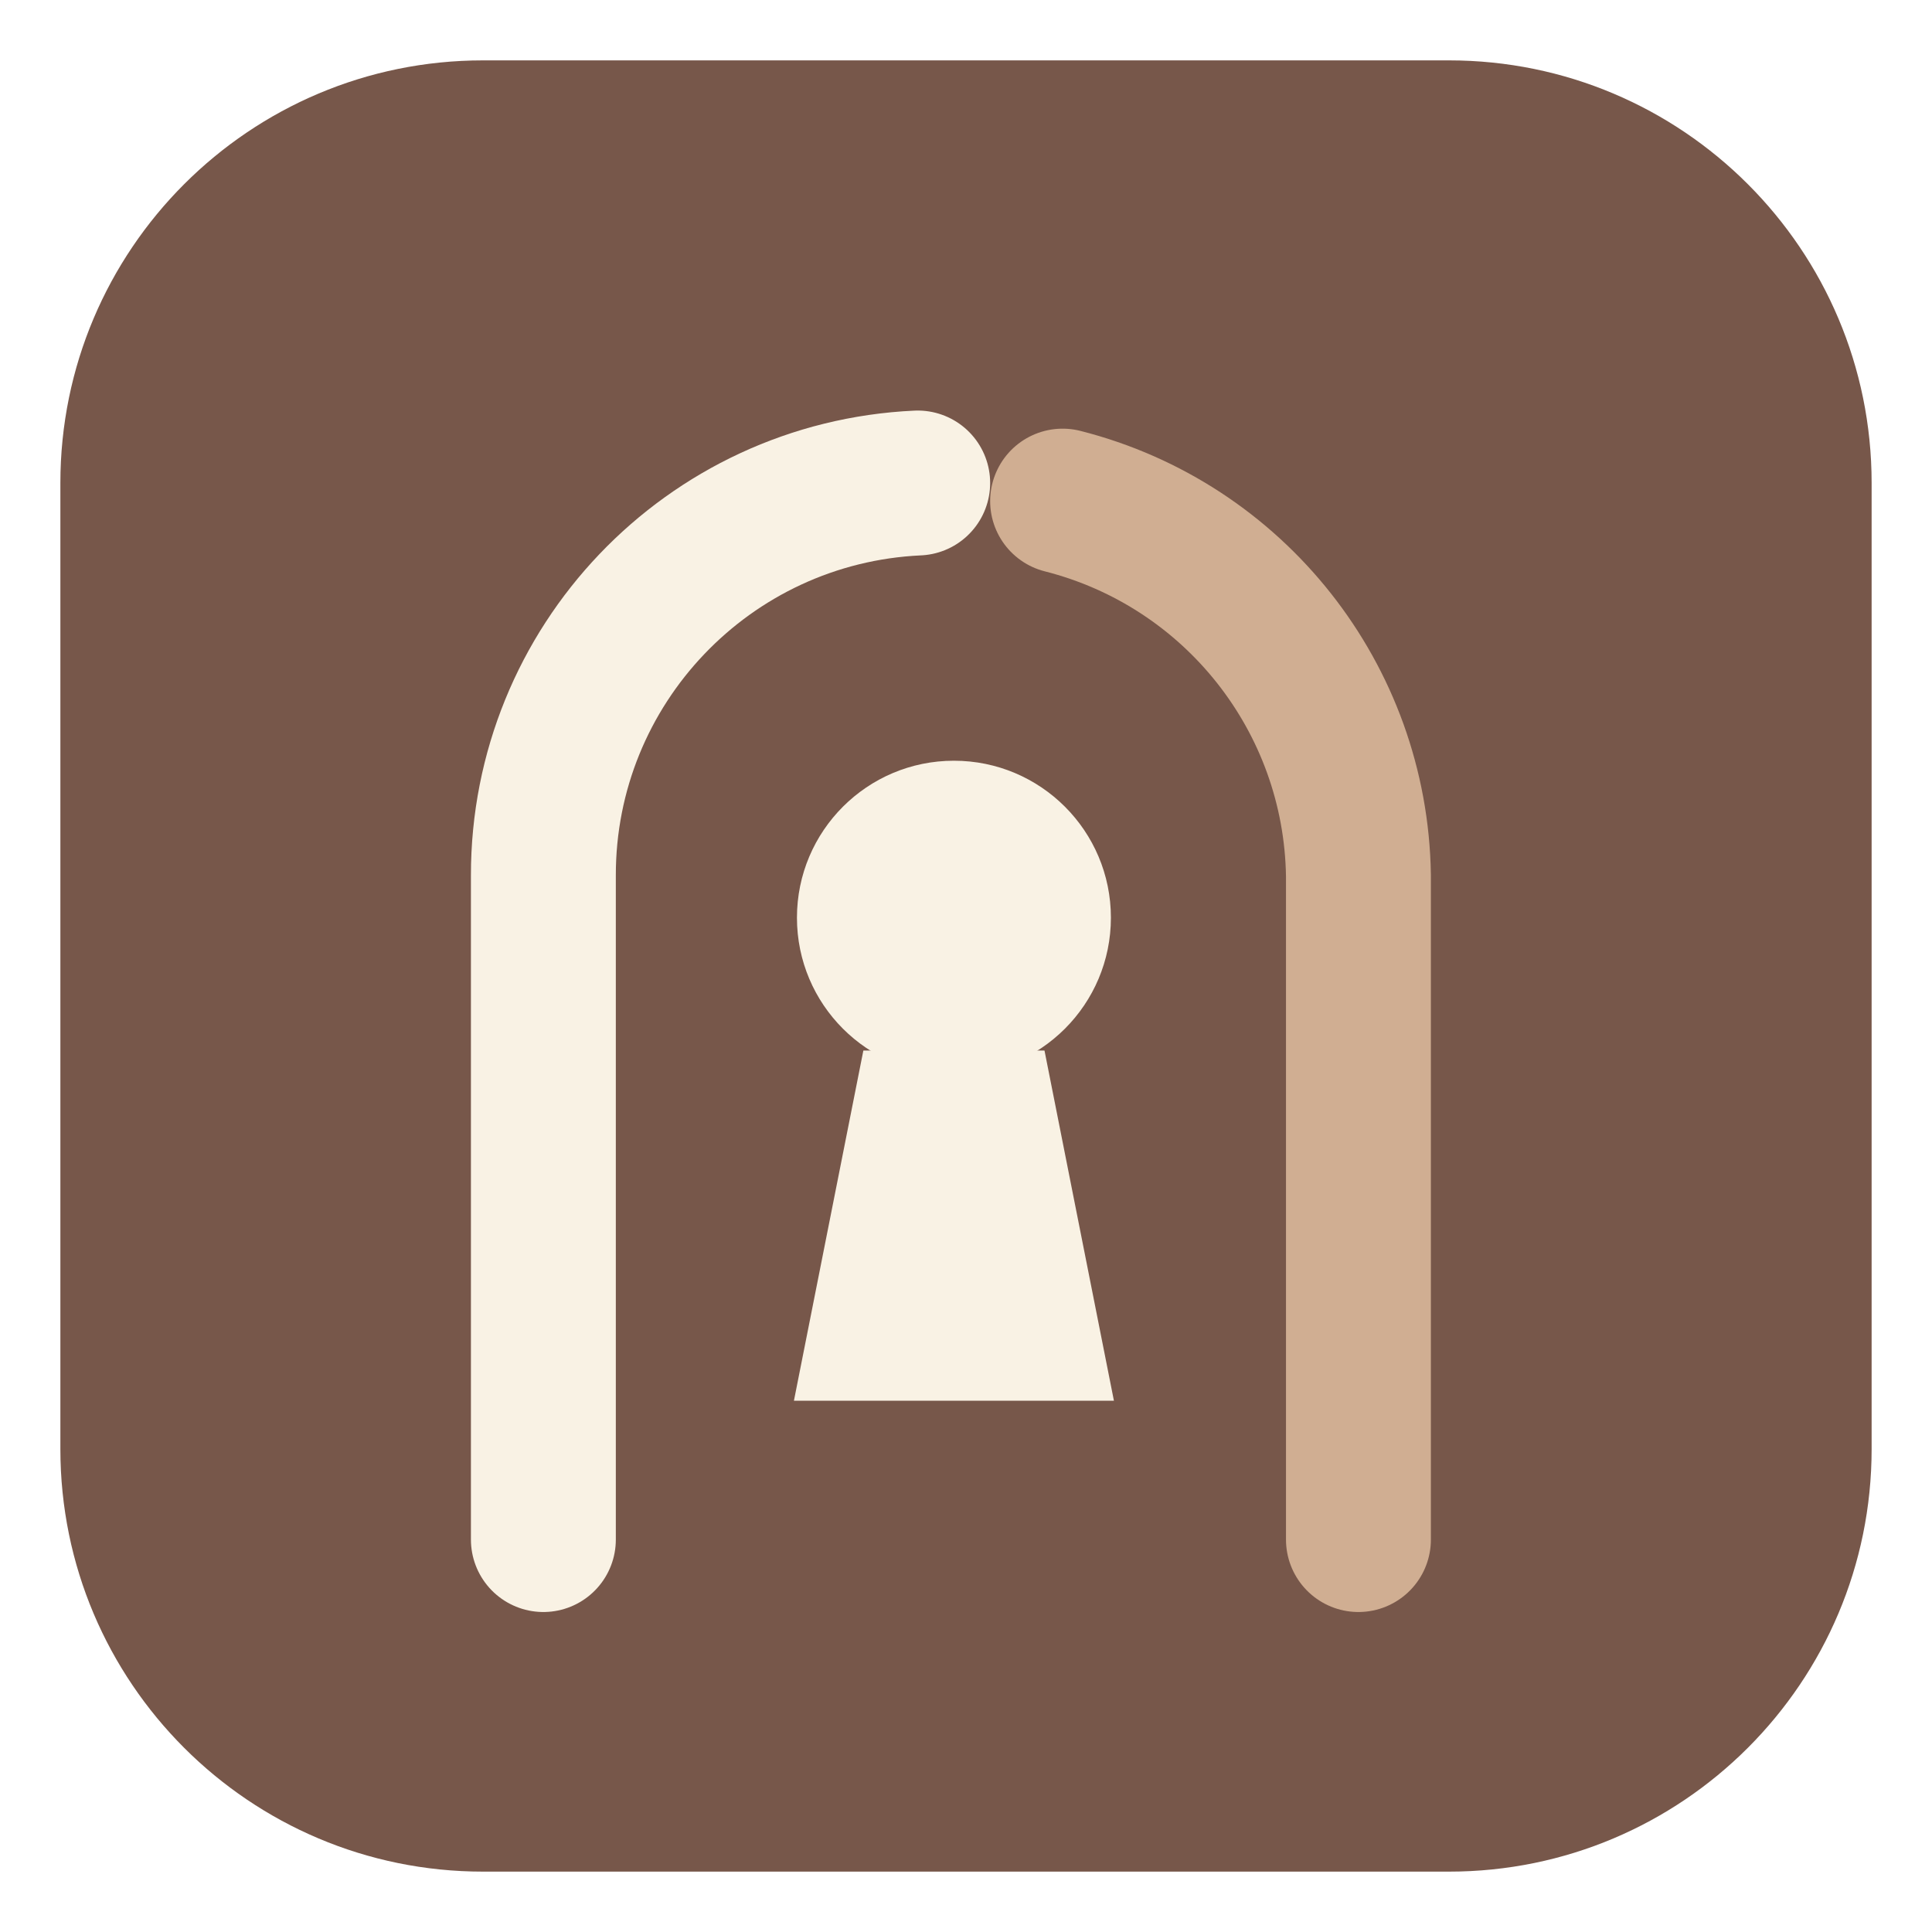
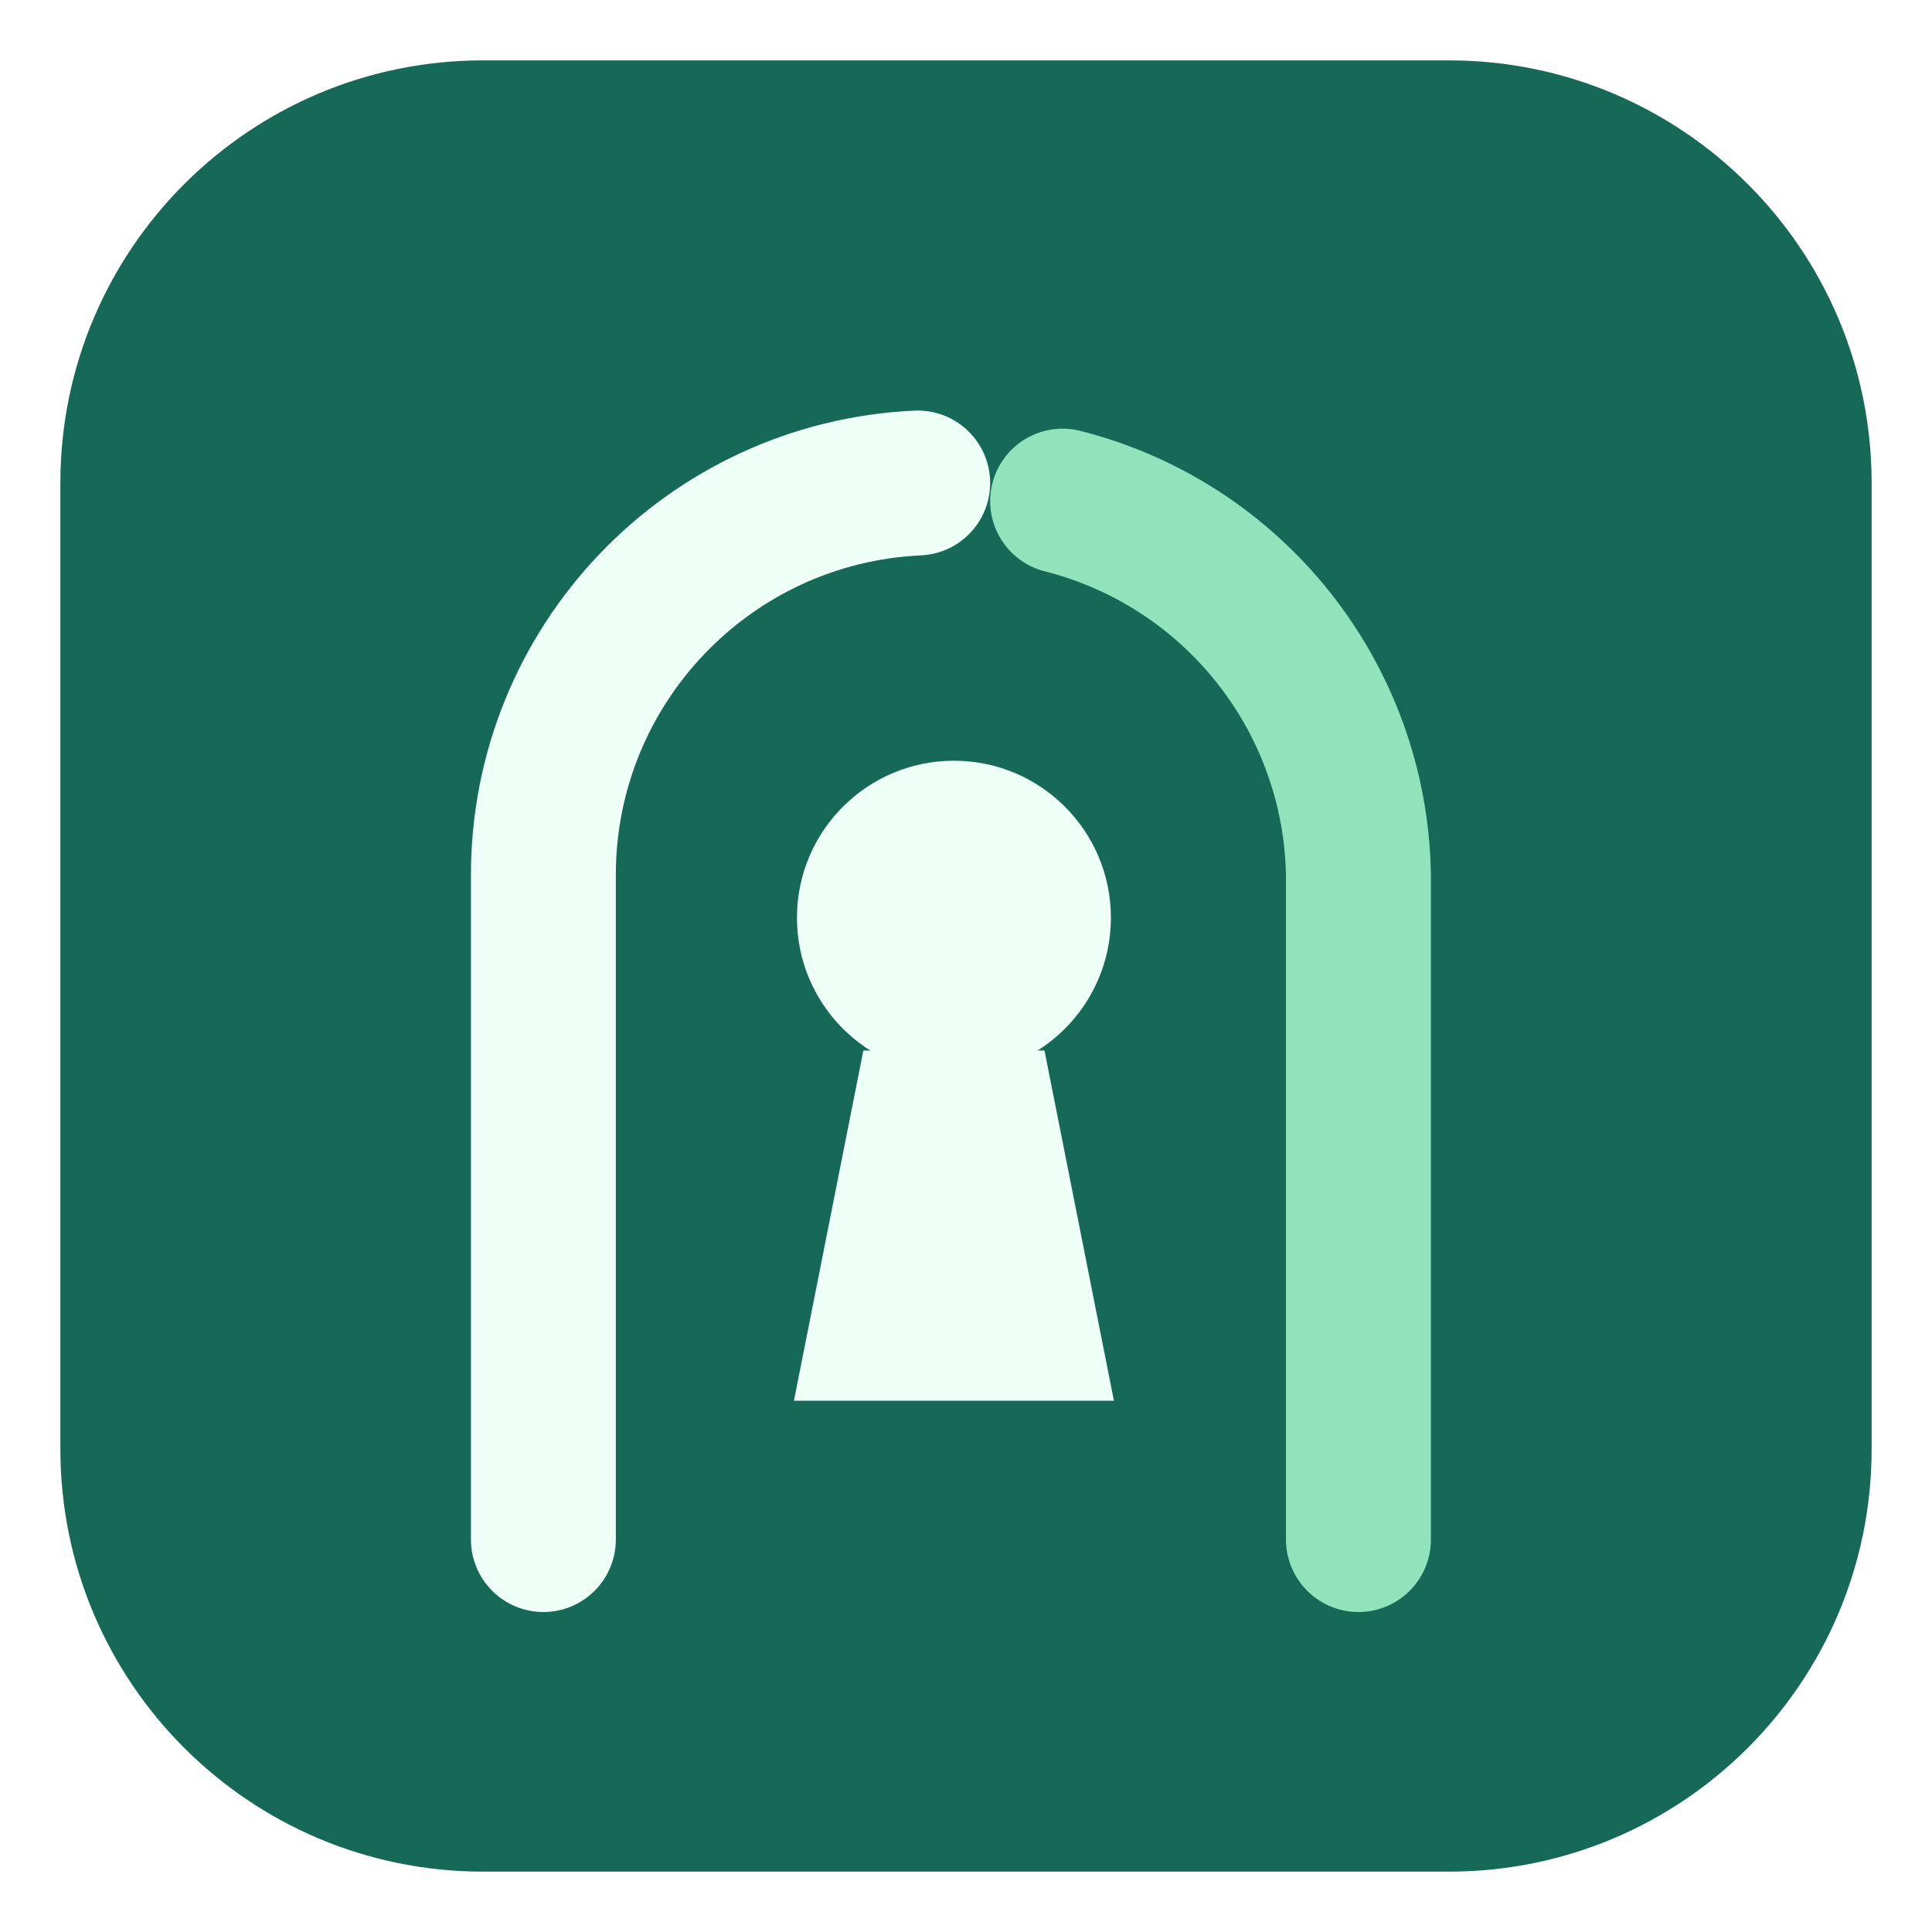
<svg xmlns="http://www.w3.org/2000/svg" viewBox="0 0 32 32">
-   <rect x="1" y="1" width="30" height="30" rx="7" fill="#77574A" />
-   <path d="M9 25.5V14.5A6.5 6.5 0 0 1 15.2 8" fill="none" stroke="#F9F2E4" stroke-width="2.4" stroke-linecap="round" />
-   <path d="M17.6 8.3A6.5 6.5 0 0 1 22.5 14.5v11" fill="none" stroke="#D0AE92" stroke-width="2.4" stroke-linecap="round" />
-   <circle cx="15.8" cy="15.2" r="2.6" fill="#F9F2E4" />
-   <path d="M14.3 17.4h3l1.15 5.8h-5.3z" fill="#F9F2E4" />
+   <rect x="1" y="1" width="30" height="30" rx="7" fill="#166957" />
+   <path d="M9 25.5V14.5A6.5 6.5 0 0 1 15.2 8" fill="none" stroke="#EEFFF7" stroke-width="2.4" stroke-linecap="round" />
+   <path d="M17.6 8.3A6.5 6.5 0 0 1 22.5 14.5v11" fill="none" stroke="#91E3BC" stroke-width="2.4" stroke-linecap="round" />
+   <circle cx="15.8" cy="15.2" r="2.6" fill="#EEFFF7" />
+   <path d="M14.3 17.4h3l1.15 5.8h-5.3z" fill="#EEFFF7" />
</svg>
